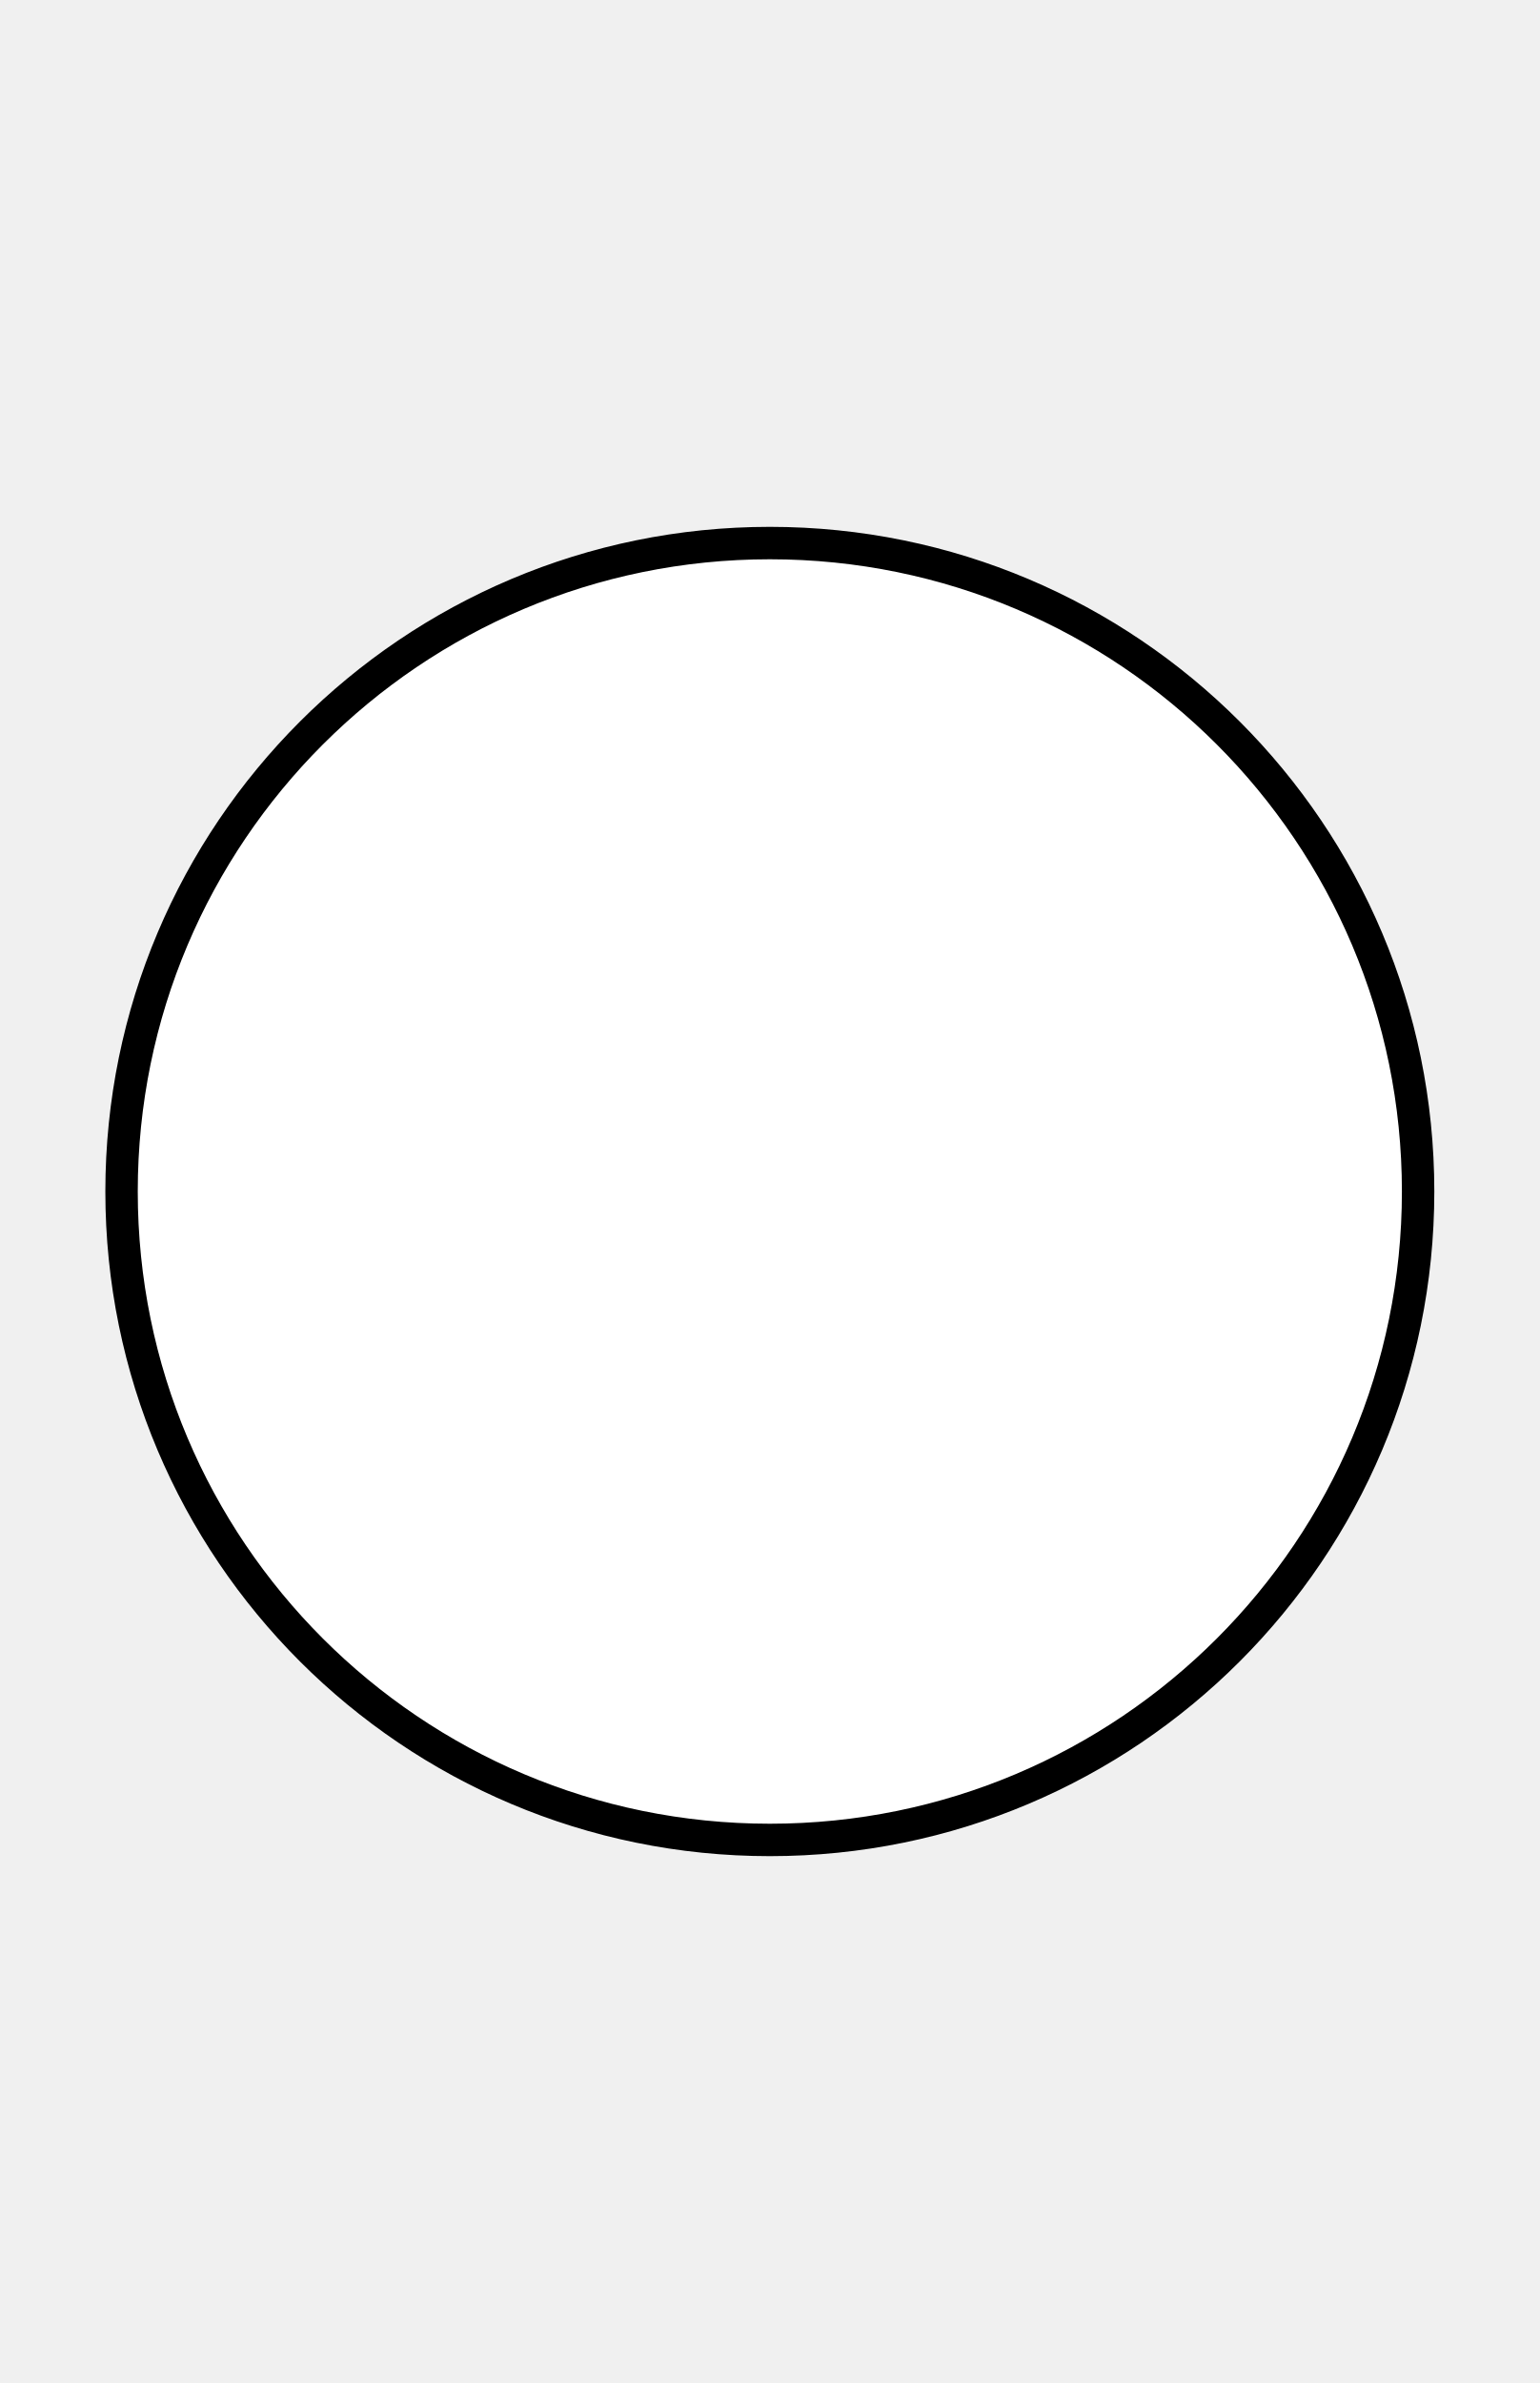
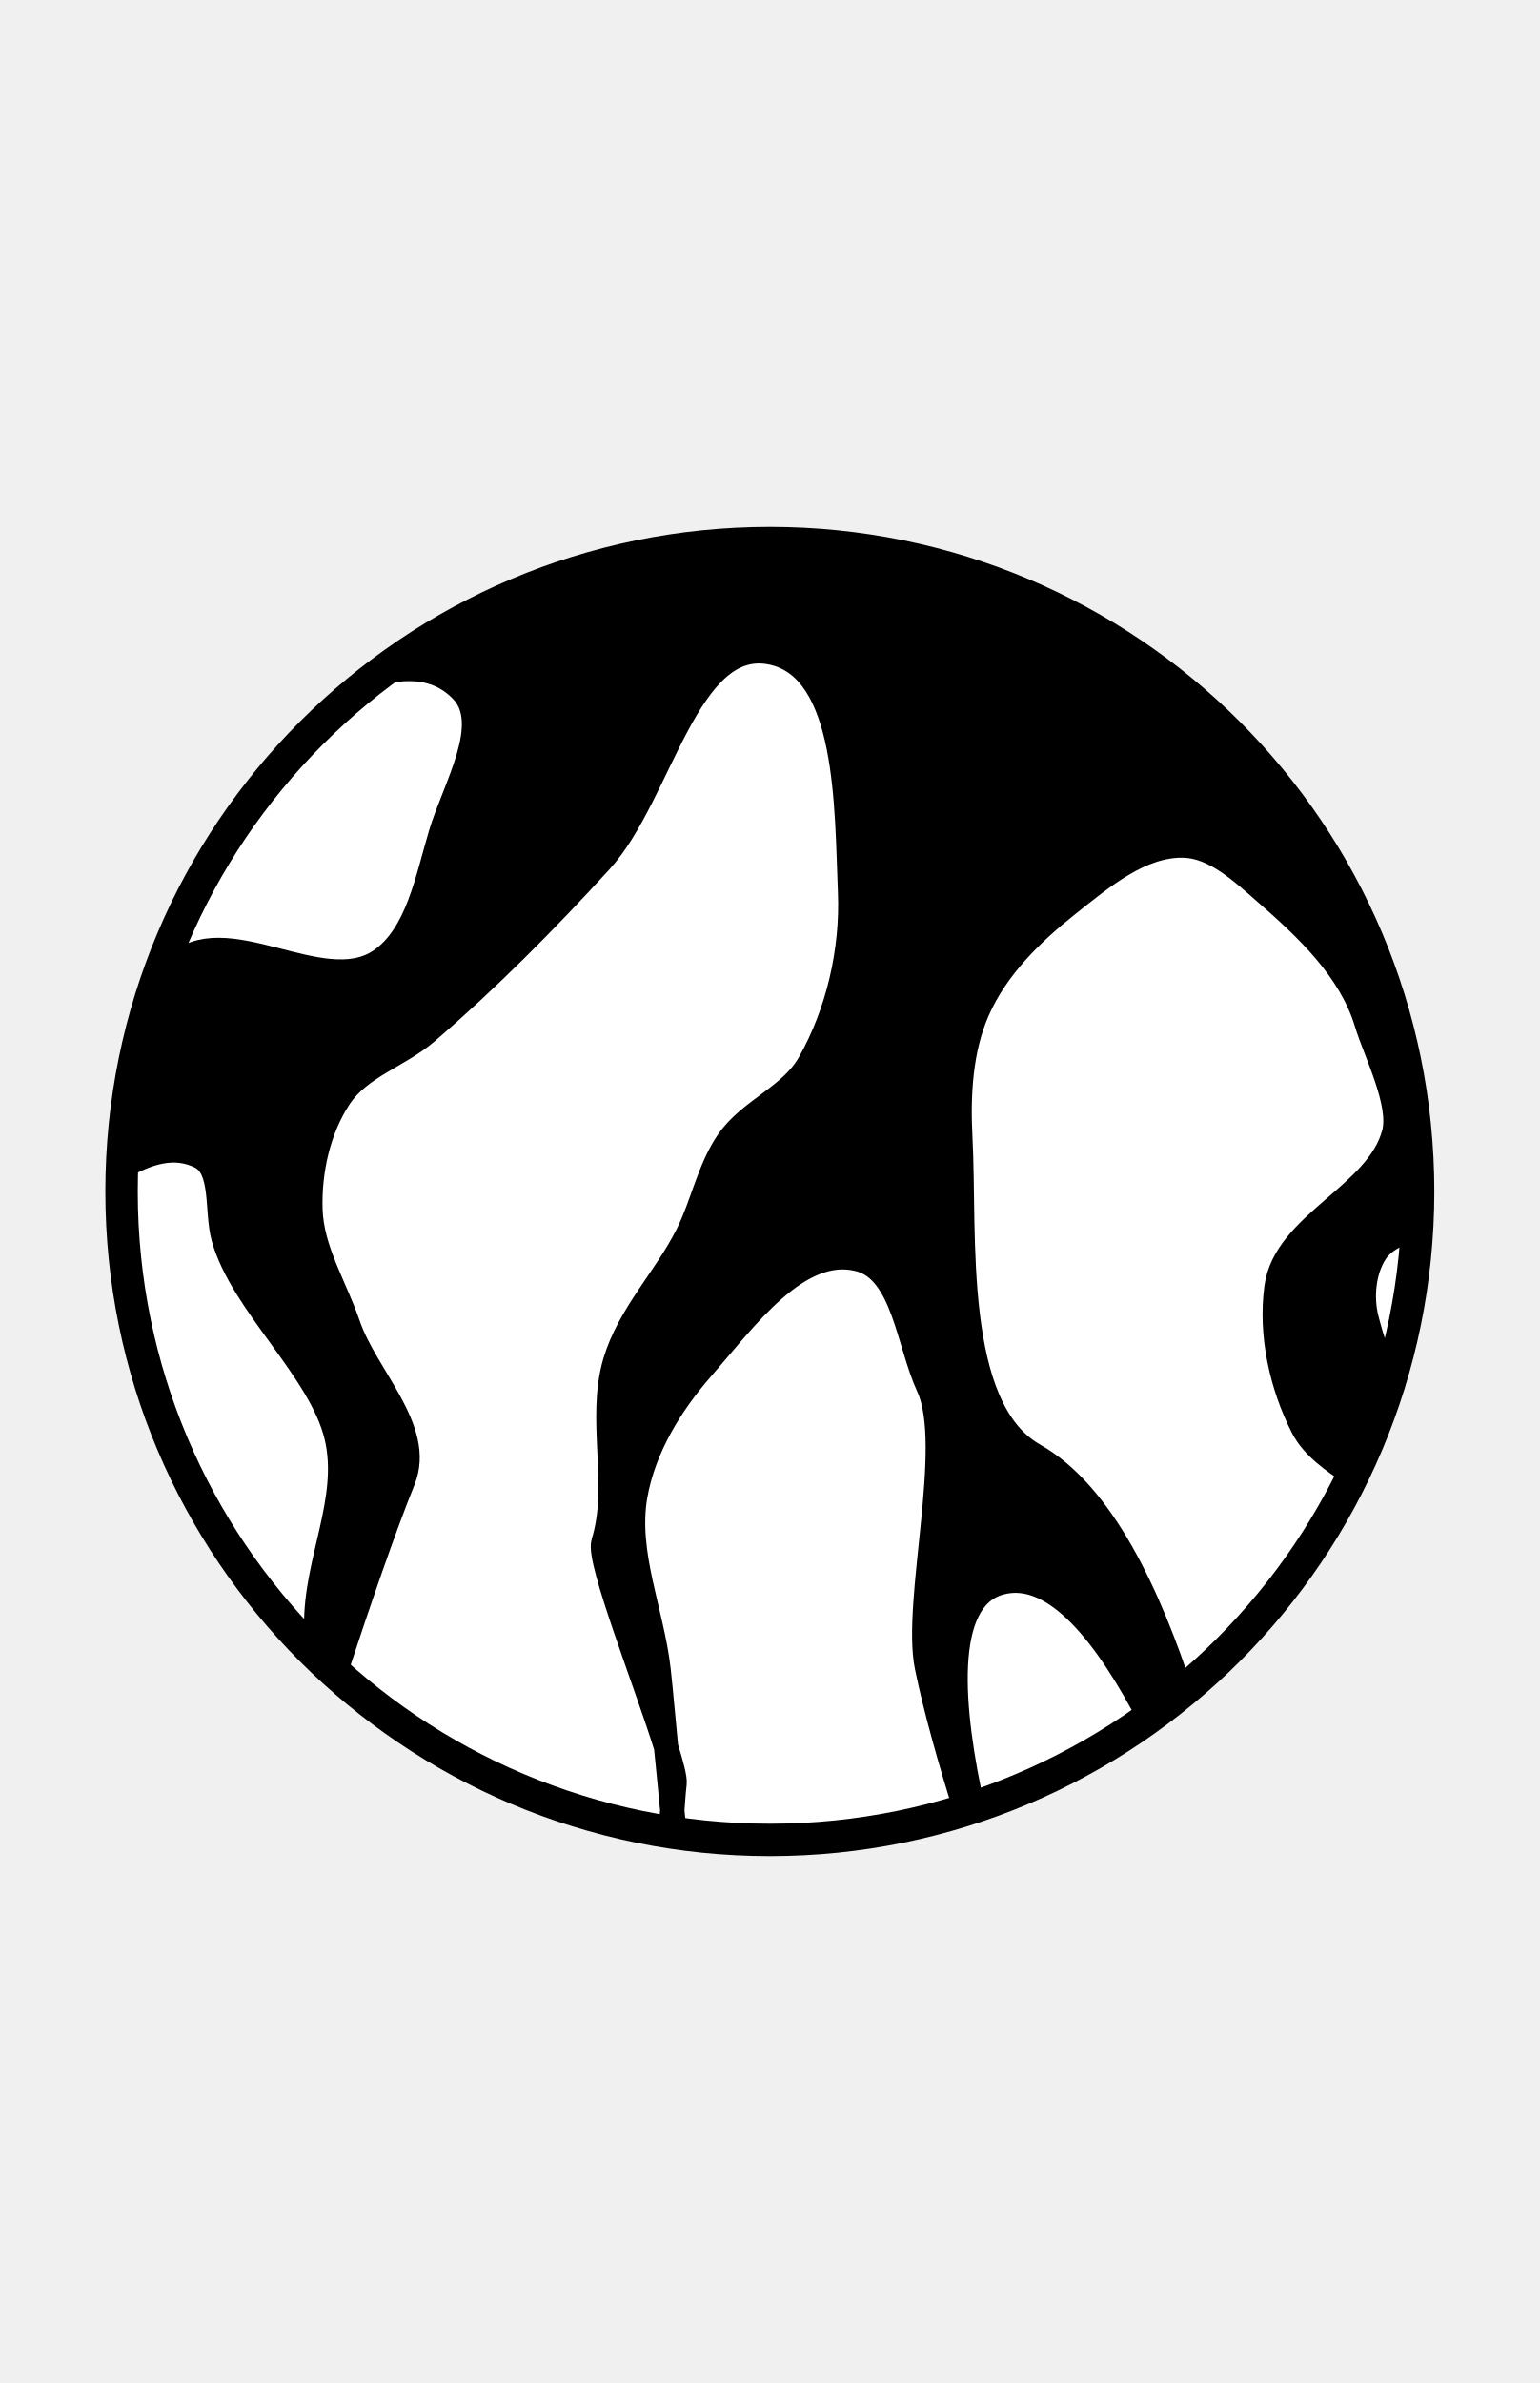
<svg xmlns="http://www.w3.org/2000/svg" xmlns:xlink="http://www.w3.org/1999/xlink" id="svg4099" version="1.1" height="147" width="95" style="enable-background:new">
  <defs id="defs3781">
    <linearGradient id="0">
      <stop id="stop3774" stop-opacity="0.678" stop-color="#d7a127" />
      <stop id="stop3776" stop-opacity="0" stop-color="#ffffe6" offset="1" />
    </linearGradient>
    <linearGradient id="linearGradient3779" y2="71.57" x2="133.02" y1="102.16" x1="196.98" gradientUnits="userSpaceOnUse" xlink:href="#0" />
    <marker style="overflow:visible" refY="0" refX="0" orient="auto" id="DistanceX">
      <path id="path4528" style="stroke:#000000;stroke-width:0.5" d="M 3,-3 -3,3 M 0,-5 V 5" />
    </marker>
    <pattern y="0" x="0" width="8" patternUnits="userSpaceOnUse" id="Hatch" height="8">
      <path id="path4531" stroke-width="0.25" stroke="#000000" linecap="square" d="M8 4 l-4,4" />
      <path id="path4533" stroke-width="0.25" stroke="#000000" linecap="square" d="M6 2 l-4,4" />
      <path id="path4535" stroke-width="0.25" stroke="#000000" linecap="square" d="M4 0 l-4,4" />
    </pattern>
    <symbol id="*Model_Space" />
    <symbol id="*Paper_Space" />
    <marker style="overflow:visible" refY="0" refX="0" orient="auto" id="DistanceX-1">
      <path id="path4661" style="stroke:#000000;stroke-width:0.5" d="M 3,-3 -3,3 M 0,-5 V 5" />
    </marker>
    <pattern y="0" x="0" width="8" patternUnits="userSpaceOnUse" id="Hatch-4" height="8">
      <path id="path4664" stroke-width="0.25" stroke="#000000" linecap="square" d="M8 4 l-4,4" />
      <path id="path4666" stroke-width="0.25" stroke="#000000" linecap="square" d="M6 2 l-4,4" />
      <path id="path4668" stroke-width="0.25" stroke="#000000" linecap="square" d="M4 0 l-4,4" />
    </pattern>
    <symbol id="*Model_Space-0" />
    <symbol id="*Paper_Space-3" />
    <marker style="overflow:visible" refY="0" refX="0" orient="auto" id="DistanceX-8">
      <path id="path4754" style="stroke:#000000;stroke-width:0.5" d="M 3,-3 -3,3 M 0,-5 V 5" />
    </marker>
    <pattern y="0" x="0" width="8" patternUnits="userSpaceOnUse" id="Hatch-1" height="8">
      <path id="path4757" stroke-width="0.25" stroke="#000000" linecap="square" d="M8 4 l-4,4" />
      <path id="path4759" stroke-width="0.25" stroke="#000000" linecap="square" d="M6 2 l-4,4" />
      <path id="path4761" stroke-width="0.25" stroke="#000000" linecap="square" d="M4 0 l-4,4" />
    </pattern>
    <symbol id="*Model_Space-7" />
    <symbol id="*Paper_Space-4" />
    <marker style="overflow:visible" refY="0" refX="0" orient="auto" id="DistanceX-3">
      <path id="path4905" style="stroke:#000000;stroke-width:0.5" d="M 3,-3 -3,3 M 0,-5 V 5" />
    </marker>
    <pattern y="0" x="0" width="8" patternUnits="userSpaceOnUse" id="Hatch-43" height="8">
      <path id="path4908" stroke-width="0.25" stroke="#000000" linecap="square" d="M8 4 l-4,4" />
      <path id="path4910" stroke-width="0.25" stroke="#000000" linecap="square" d="M6 2 l-4,4" />
      <path id="path4912" stroke-width="0.25" stroke="#000000" linecap="square" d="M4 0 l-4,4" />
    </pattern>
    <symbol id="*Model_Space-9" />
    <symbol id="*Paper_Space-6" />
    <marker style="overflow:visible" refY="0" refX="0" orient="auto" id="DistanceX-0">
      <path id="path4768" style="stroke:#000000;stroke-width:0.5" d="M 3,-3 -3,3 M 0,-5 V 5" />
    </marker>
    <pattern y="0" x="0" width="8" patternUnits="userSpaceOnUse" id="Hatch-5" height="8">
      <path id="path4771" stroke-width="0.25" stroke="#000000" linecap="square" d="M8 4 l-4,4" />
      <path id="path4773" stroke-width="0.25" stroke="#000000" linecap="square" d="M6 2 l-4,4" />
      <path id="path4775" stroke-width="0.25" stroke="#000000" linecap="square" d="M4 0 l-4,4" />
    </pattern>
    <symbol id="*Model_Space-5" />
    <symbol id="*Paper_Space-2" />
    <marker style="overflow:visible" refY="0" refX="0" orient="auto" id="DistanceX-4">
      <path id="path4843" style="stroke:#000000;stroke-width:0.5" d="M 3,-3 -3,3 M 0,-5 V 5" />
    </marker>
    <pattern y="0" x="0" width="8" patternUnits="userSpaceOnUse" id="Hatch-47" height="8">
      <path id="path4846" stroke-width="0.25" stroke="#000000" linecap="square" d="M8 4 l-4,4" />
      <path id="path4848" stroke-width="0.25" stroke="#000000" linecap="square" d="M6 2 l-4,4" />
      <path id="path4850" stroke-width="0.25" stroke="#000000" linecap="square" d="M4 0 l-4,4" />
    </pattern>
    <symbol id="*Model_Space-6" />
    <symbol id="*Paper_Space-47" />
    <marker style="overflow:visible" refY="0" refX="0" orient="auto" id="DistanceX-5">
      <path id="path4934" style="stroke:#000000;stroke-width:0.5" d="M 3,-3 -3,3 M 0,-5 V 5" />
    </marker>
    <pattern y="0" x="0" width="8" patternUnits="userSpaceOnUse" id="Hatch-8" height="8">
      <path id="path4937" stroke-width="0.25" stroke="#000000" linecap="square" d="M8 4 l-4,4" />
      <path id="path4939" stroke-width="0.25" stroke="#000000" linecap="square" d="M6 2 l-4,4" />
      <path id="path4941" stroke-width="0.25" stroke="#000000" linecap="square" d="M4 0 l-4,4" />
    </pattern>
    <symbol id="*Model_Space-00" />
    <symbol id="*Paper_Space-7" />
    <marker style="overflow:visible" refY="0" refX="0" orient="auto" id="DistanceX-2">
      <path id="path5038" style="stroke:#000000;stroke-width:0.5" d="M 3,-3 -3,3 M 0,-5 V 5" />
    </marker>
    <pattern y="0" x="0" width="8" patternUnits="userSpaceOnUse" id="Hatch-7" height="8">
      <path id="path5041" stroke-width="0.25" stroke="#000000" linecap="square" d="M8 4 l-4,4" />
      <path id="path5043" stroke-width="0.25" stroke="#000000" linecap="square" d="M6 2 l-4,4" />
      <path id="path5045" stroke-width="0.25" stroke="#000000" linecap="square" d="M4 0 l-4,4" />
    </pattern>
    <symbol id="*Model_Space-1" />
    <symbol id="*Paper_Space-26" />
    <marker style="overflow:visible" refY="0" refX="0" orient="auto" id="DistanceX-16">
      <path id="path5764" style="stroke:#000000;stroke-width:0.5" d="M 3,-3 -3,3 M 0,-5 V 5" />
    </marker>
    <pattern y="0" x="0" width="8" patternUnits="userSpaceOnUse" id="Hatch-45" height="8">
      <path id="path5767" stroke-width="0.25" stroke="#000000" linecap="square" d="M8 4 l-4,4" />
      <path id="path5769" stroke-width="0.25" stroke="#000000" linecap="square" d="M6 2 l-4,4" />
      <path id="path5771" stroke-width="0.25" stroke="#000000" linecap="square" d="M4 0 l-4,4" />
    </pattern>
    <symbol id="*Model_Space-93" />
    <symbol id="*Paper_Space-73" />
  </defs>
  <g id="layer1" style="display:none">
    <rect style="fill:#000000;stroke:none;stroke-width:4.963;stroke-linecap:round;stroke-linejoin:round;stroke-miterlimit:4;stroke-dasharray:none;stroke-opacity:1" id="rect5841" width="95" height="147" x="0" y="0" />
    <rect style="display:inline;fill:#ffffff;stroke:none;stroke-width:1.018;stroke-linecap:round;stroke-linejoin:round;stroke-miterlimit:4;stroke-dasharray:none;stroke-opacity:1;enable-background:new" id="rect5831" width="95" height="147" x="0" y="0" ry="8" rx="8" />
  </g>
  <g id="layer4" style="display:none">
    <rect rx="7.5" ry="7.5" y="0.5" x="0.5" height="146" width="94" id="rect5835" style="display:inline;fill:none;stroke:#000000;stroke-width:1;stroke-linecap:round;stroke-linejoin:round;stroke-miterlimit:4;stroke-dasharray:none;stroke-opacity:1;enable-background:new" />
  </g>
  <g id="layer6" style="display:inline">
    <path transform="translate(0,115)" style="display:inline;fill:#ffffff;stroke:#000000;stroke-width:2;stroke-linecap:round;stroke-miterlimit:4;stroke-dasharray:none;enable-background:new" d="m 87.5,-41.5 a 40,40 0 1 0 -80,0 40,40 0 1 0 80,0 z" id="path5861" />
  </g>
  <g id="layer3" style="display:none;opacity:1" transform="translate(0,115)">
    <text xml:space="preserve" style="font-style:normal;font-variant:normal;font-weight:bold;font-stretch:normal;font-size:64px;line-height:1.25;font-family:'Open Sans';-inkscape-font-specification:'Open Sans Bold';text-align:center;letter-spacing:0px;word-spacing:0px;text-anchor:middle;display:none;fill:#000000;fill-opacity:1;stroke:none;stroke-width:4" x="47.469" y="-18.672" id="text7279">
      <tspan id="tspan7277" x="47.469" y="-18.672" style="stroke-width:4">8</tspan>
    </text>
    <text xml:space="preserve" style="font-style:normal;font-variant:normal;font-weight:bold;font-stretch:normal;font-size:64px;line-height:1.25;font-family:'Open Sans';-inkscape-font-specification:'Open Sans Bold';text-align:center;letter-spacing:0px;word-spacing:0px;text-anchor:middle;display:none;fill:#000000;fill-opacity:1;stroke:none;stroke-width:4" x="47.469" y="-18.672" id="text7311">
      <tspan id="tspan7309" x="47.469" y="-18.672" style="stroke-width:4">7</tspan>
    </text>
    <text id="text7283" y="-18.672" x="47.469" style="font-style:normal;font-variant:normal;font-weight:bold;font-stretch:normal;font-size:64px;line-height:1.25;font-family:'Open Sans';-inkscape-font-specification:'Open Sans Bold';text-align:center;letter-spacing:0px;word-spacing:0px;text-anchor:middle;display:none;fill:#000000;fill-opacity:1;stroke:none;stroke-width:4" xml:space="preserve">
      <tspan y="-18.672" x="47.469" id="tspan7313" style="stroke-width:4">6</tspan>
    </text>
    <text xml:space="preserve" style="font-style:normal;font-variant:normal;font-weight:bold;font-stretch:normal;font-size:64px;line-height:1.25;font-family:'Open Sans';-inkscape-font-specification:'Open Sans Bold';text-align:center;letter-spacing:0px;word-spacing:0px;text-anchor:middle;display:none;fill:#000000;fill-opacity:1;stroke:none;stroke-width:4" x="47.469" y="-18.672" id="text7287">
      <tspan id="tspan7285" x="47.469" y="-18.672" style="stroke-width:4">5</tspan>
    </text>
    <text id="text7291" y="-18.672" x="47.469" style="font-style:normal;font-variant:normal;font-weight:bold;font-stretch:normal;font-size:64px;line-height:1.25;font-family:'Open Sans';-inkscape-font-specification:'Open Sans Bold';text-align:center;letter-spacing:0px;word-spacing:0px;text-anchor:middle;display:none;fill:#000000;fill-opacity:1;stroke:none;stroke-width:4" xml:space="preserve">
      <tspan y="-18.672" x="47.469" id="tspan7289" style="stroke-width:4">4</tspan>
    </text>
    <text xml:space="preserve" style="font-style:normal;font-variant:normal;font-weight:bold;font-stretch:normal;font-size:64px;line-height:1.25;font-family:'Open Sans';-inkscape-font-specification:'Open Sans Bold';text-align:center;letter-spacing:0px;word-spacing:0px;text-anchor:middle;display:none;fill:#000000;fill-opacity:1;stroke:none;stroke-width:4" x="47.469" y="-18.672" id="text7295">
      <tspan id="tspan7293" x="47.469" y="-18.672" style="stroke-width:4">3</tspan>
    </text>
    <text id="text7299" y="-18.672" x="47.469" style="font-style:normal;font-variant:normal;font-weight:bold;font-stretch:normal;font-size:64px;line-height:1.25;font-family:'Open Sans';-inkscape-font-specification:'Open Sans Bold';text-align:center;letter-spacing:0px;word-spacing:0px;text-anchor:middle;display:none;fill:#000000;fill-opacity:1;stroke:none;stroke-width:4" xml:space="preserve">
      <tspan y="-18.672" x="47.469" id="tspan7297" style="stroke-width:4">2</tspan>
    </text>
    <text xml:space="preserve" style="font-style:normal;font-variant:normal;font-weight:bold;font-stretch:normal;font-size:64px;line-height:1.25;font-family:'Open Sans';-inkscape-font-specification:'Open Sans Bold';text-align:center;letter-spacing:0px;word-spacing:0px;text-anchor:middle;display:inline;fill:#000000;fill-opacity:1;stroke:none;stroke-width:4" x="47.469" y="-18.672" id="text7303">
      <tspan id="tspan7301" x="47.469" y="-18.672" style="stroke-width:4">1</tspan>
    </text>
  </g>
  <g id="layer2" style="display:none" transform="translate(0,117)">
    <circle style="display:inline;fill:#000000;stroke:none;stroke-width:2;stroke-linecap:round;stroke-miterlimit:4;stroke-dasharray:none;stroke-opacity:1" id="path4764" cx="47.5" cy="-43.5" r="8" />
  </g>
-   <g id="layer5" style="display:none" transform="translate(0,115)">
+   <g id="layer5" style="display:inline" transform="translate(0,115)">
    <path style="display:none;fill:#000000;stroke:#000000;stroke-width:2;stroke-linecap:round;stroke-miterlimit:4;stroke-dasharray:none" d="m 47.031,-73.491 a 32,32 0 0 0 -31.367,35.219 1.143,1.143 0 0 0 2.273,0 24.081,24.081 0 0 1 40.992,-14.656 7.919,7.919 0 0 0 11.195,-11.195 32,32 0 0 0 -23.094,-9.367 z m 31.133,27.742 a 1.143,1.143 0 0 0 -1.102,1.023 24.081,24.081 0 0 1 -40.992,14.656 7.919,7.919 0 0 0 -11.195,11.195 32,32 0 0 0 54.461,-25.852 1.143,1.143 0 0 0 -1.172,-1.023 z" id="path5056" />
    <path d="m 19.5,-41.5 a 2.571,2.571 0 0 0 1.691,2.416 40,40 0 0 1 23.893,23.893 A 2.571,2.571 0 0 0 47.5,-13.5 2.571,2.571 0 0 0 49.916,-15.191 40,40 0 0 1 73.809,-39.084 2.571,2.571 0 0 0 75.5,-41.5 2.571,2.571 0 0 0 73.809,-43.916 40,40 0 0 1 49.916,-67.809 2.571,2.571 0 0 0 47.5,-69.5 2.571,2.571 0 0 0 45.084,-67.809 40,40 0 0 1 21.191,-43.916 2.571,2.571 0 0 0 19.5,-41.5 Z" style="display:none;fill:#000000;stroke:#000000;stroke-width:2;stroke-linecap:round;stroke-miterlimit:4;stroke-dasharray:none" id="path5780" />
    <path id="path4956" style="display:none;fill:#000000;stroke:#000000;stroke-width:2;stroke-linecap:round;stroke-miterlimit:4;stroke-dasharray:none" d="m 58.998,-28.009 a 19.483,19.483 0 0 1 -4.886,17.987 2.089,2.089 0 0 0 2.009,3.474 36,36 0 0 0 26.331,-26.331 2.089,2.089 0 0 0 -3.474,-2.009 19.483,19.483 0 0 1 -17.987,4.886 1.655,1.655 0 0 0 -1.993,1.993 z m -24.99,-1.993 a 19.483,19.483 0 0 1 -17.987,-4.886 2.089,2.089 0 0 0 -3.474,2.009 36,36 0 0 0 26.331,26.331 2.089,2.089 0 0 0 2.009,-3.474 19.483,19.483 0 0 1 -4.886,-17.987 1.655,1.655 0 0 0 -1.993,-1.993 z m 1.993,-24.99 a 19.483,19.483 0 0 1 4.886,-17.987 2.089,2.089 0 0 0 -2.009,-3.474 36,36 0 0 0 -26.331,26.331 2.089,2.089 0 0 0 3.474,2.009 19.483,19.483 0 0 1 17.987,-4.886 1.655,1.655 0 0 0 1.993,-1.993 z m 24.99,1.993 a 19.483,19.483 0 0 1 17.987,4.886 2.089,2.089 0 0 0 3.474,-2.009 36,36 0 0 0 -26.331,-26.331 2.089,2.089 0 0 0 -2.009,3.474 19.483,19.483 0 0 1 4.886,17.987 1.655,1.655 0 0 0 1.993,1.993 z" />
    <path id="path5854" style="display:none;fill:#000000;stroke:#000000;stroke-width:2;stroke-linecap:round;stroke-miterlimit:4;stroke-dasharray:none" d="m 87.5,-41.5 a 40,40 0 1 0 -80,0 40,40 0 1 0 80,0 z m -1.958,-12.361 a 13.6,13.6 0 0 1 -8.15,16.933 6.255,6.255 0 0 0 -3.021,9.299 13.6,13.6 0 0 1 -3.36,18.49 13.6,13.6 0 0 1 -18.623,-2.518 6.255,6.255 0 0 0 -9.777,0 13.6,13.6 0 0 1 -18.623,2.518 13.6,13.6 0 0 1 -3.36,-18.49 6.255,6.255 0 0 0 -3.021,-9.299 13.6,13.6 0 0 1 -8.15,-16.933 13.6,13.6 0 0 1 16.546,-8.909 6.255,6.255 0 0 0 7.91,-5.747 13.6,13.6 0 0 1 13.586,-12.983 13.6,13.6 0 0 1 13.586,12.983 6.255,6.255 0 0 0 7.91,5.747 13.6,13.6 0 0 1 16.546,8.909 z" />
+     <path style="display:inline;fill:#000000;fill-rule:evenodd;stroke:#000000;stroke-width:1.5;stroke-linecap:round;stroke-linejoin:round;stroke-miterlimit:4;stroke-dasharray:none;stroke-opacity:1;enable-background:new" d="m 46.309,-81.253 a 40,40 0 0 0 -22.367,7.641 c 1.691,-0.296 3.259,-0.104 4.523,1.18 2.016,2.046 -0.405,5.996 -1.258,8.828 -0.844,2.804 -1.433,6.295 -3.758,7.867 -3.585,2.424 -9.654,-2.764 -12.711,0.383 -0.317,0.326 -0.656,0.552 -0.984,0.828 a 40,40 0 0 0 -2.234,11.539 c 1.625,-0.944 3.257,-1.44 4.828,-0.664 1.474,0.728 0.979,3.323 1.438,4.992 1.12,4.079 5.996,8.161 6.977,12.281 0.924,3.879 -1.324,7.701 -1.25,11.703 0.011,0.576 -0.038,1.247 -0.078,1.906 a 40,40 0 0 0 1.203,1.094 c 1.484,-4.51 3.02,-8.986 4.242,-12.016 1.267,-3.14 -2.302,-6.38 -3.398,-9.594 -0.804,-2.356 -2.25,-4.594 -2.328,-7.102 -0.075,-2.389 0.502,-4.955 1.789,-6.906 1.262,-1.913 3.671,-2.565 5.375,-4.031 3.788,-3.259 7.335,-6.837 10.734,-10.555 3.729,-4.078 5.334,-13.951 10.562,-12.859 4.779,0.998 4.622,9.559 4.836,14.773 0.149,3.627 -0.75,7.451 -2.508,10.555 -1.162,2.052 -3.671,2.87 -5.008,4.797 -1.179,1.699 -1.574,3.891 -2.508,5.758 -1.354,2.707 -3.607,4.94 -4.477,7.867 -1.052,3.544 0.381,7.606 -0.719,11.133 -0.355,1.138 2.646,8.69 3.867,12.625 -0.159,-1.602 -0.318,-3.492 -0.461,-4.758 -0.407,-3.592 -2.057,-7.185 -1.437,-10.742 0.515,-2.956 2.198,-5.674 4.117,-7.867 2.627,-3.002 5.936,-7.669 9.672,-6.719 2.758,0.702 3.044,5.141 4.297,7.867 1.68,3.654 -0.911,13.294 -0.094,17.273 0.572,2.788 1.491,5.941 2.43,8.984 a 40,40 0 0 0 0.43,-0.125 c -1.399,-6.25 -2.01,-13.04 1.664,-14.047 3.408,-0.935 6.673,3.409 9.281,8.453 a 40,40 0 0 0 1.914,-1.539 c -2.001,-6.175 -4.912,-12.42 -9.094,-14.781 -5.184,-2.927 -4.248,-13.682 -4.562,-19.57 -0.141,-2.646 0.012,-5.472 1.07,-7.867 1.175,-2.66 3.341,-4.772 5.547,-6.523 2.123,-1.686 4.522,-3.717 7.164,-3.648 1.895,0.049 3.546,1.591 5.016,2.875 2.529,2.21 5.258,4.736 6.266,8.062 0.554,1.829 2.184,4.962 1.695,6.813 -1.011,3.827 -6.718,5.564 -7.25,9.5 -0.393,2.905 0.306,6.056 1.617,8.633 0.622,1.222 1.881,2.093 3.172,2.945 a 40,40 0 0 0 2.141,-5.609 c -0.551,-1.334 -1.035,-2.688 -1.375,-4.047 -0.328,-1.311 -0.178,-2.907 0.531,-4.031 0.56,-0.887 1.582,-1.23 2.578,-1.609 a 40,40 0 0 0 0.055,-1.961 40,40 0 0 0 -41.172,-39.984 z m -5.211,74.023 c 0.131,1.318 0.253,2.522 0.383,3.914 0.045,-0.553 0.07,-1.081 0.141,-1.664 0.039,-0.323 -0.192,-1.181 -0.523,-2.25 z m 0.383,3.914 c -0.042,0.518 -0.103,1.057 -0.125,1.547 a 40,40 0 0 0 0.281,0.039 c -0.051,-0.561 -0.104,-1.022 -0.156,-1.586 z" id="path6610" />
  </g>
</svg>
